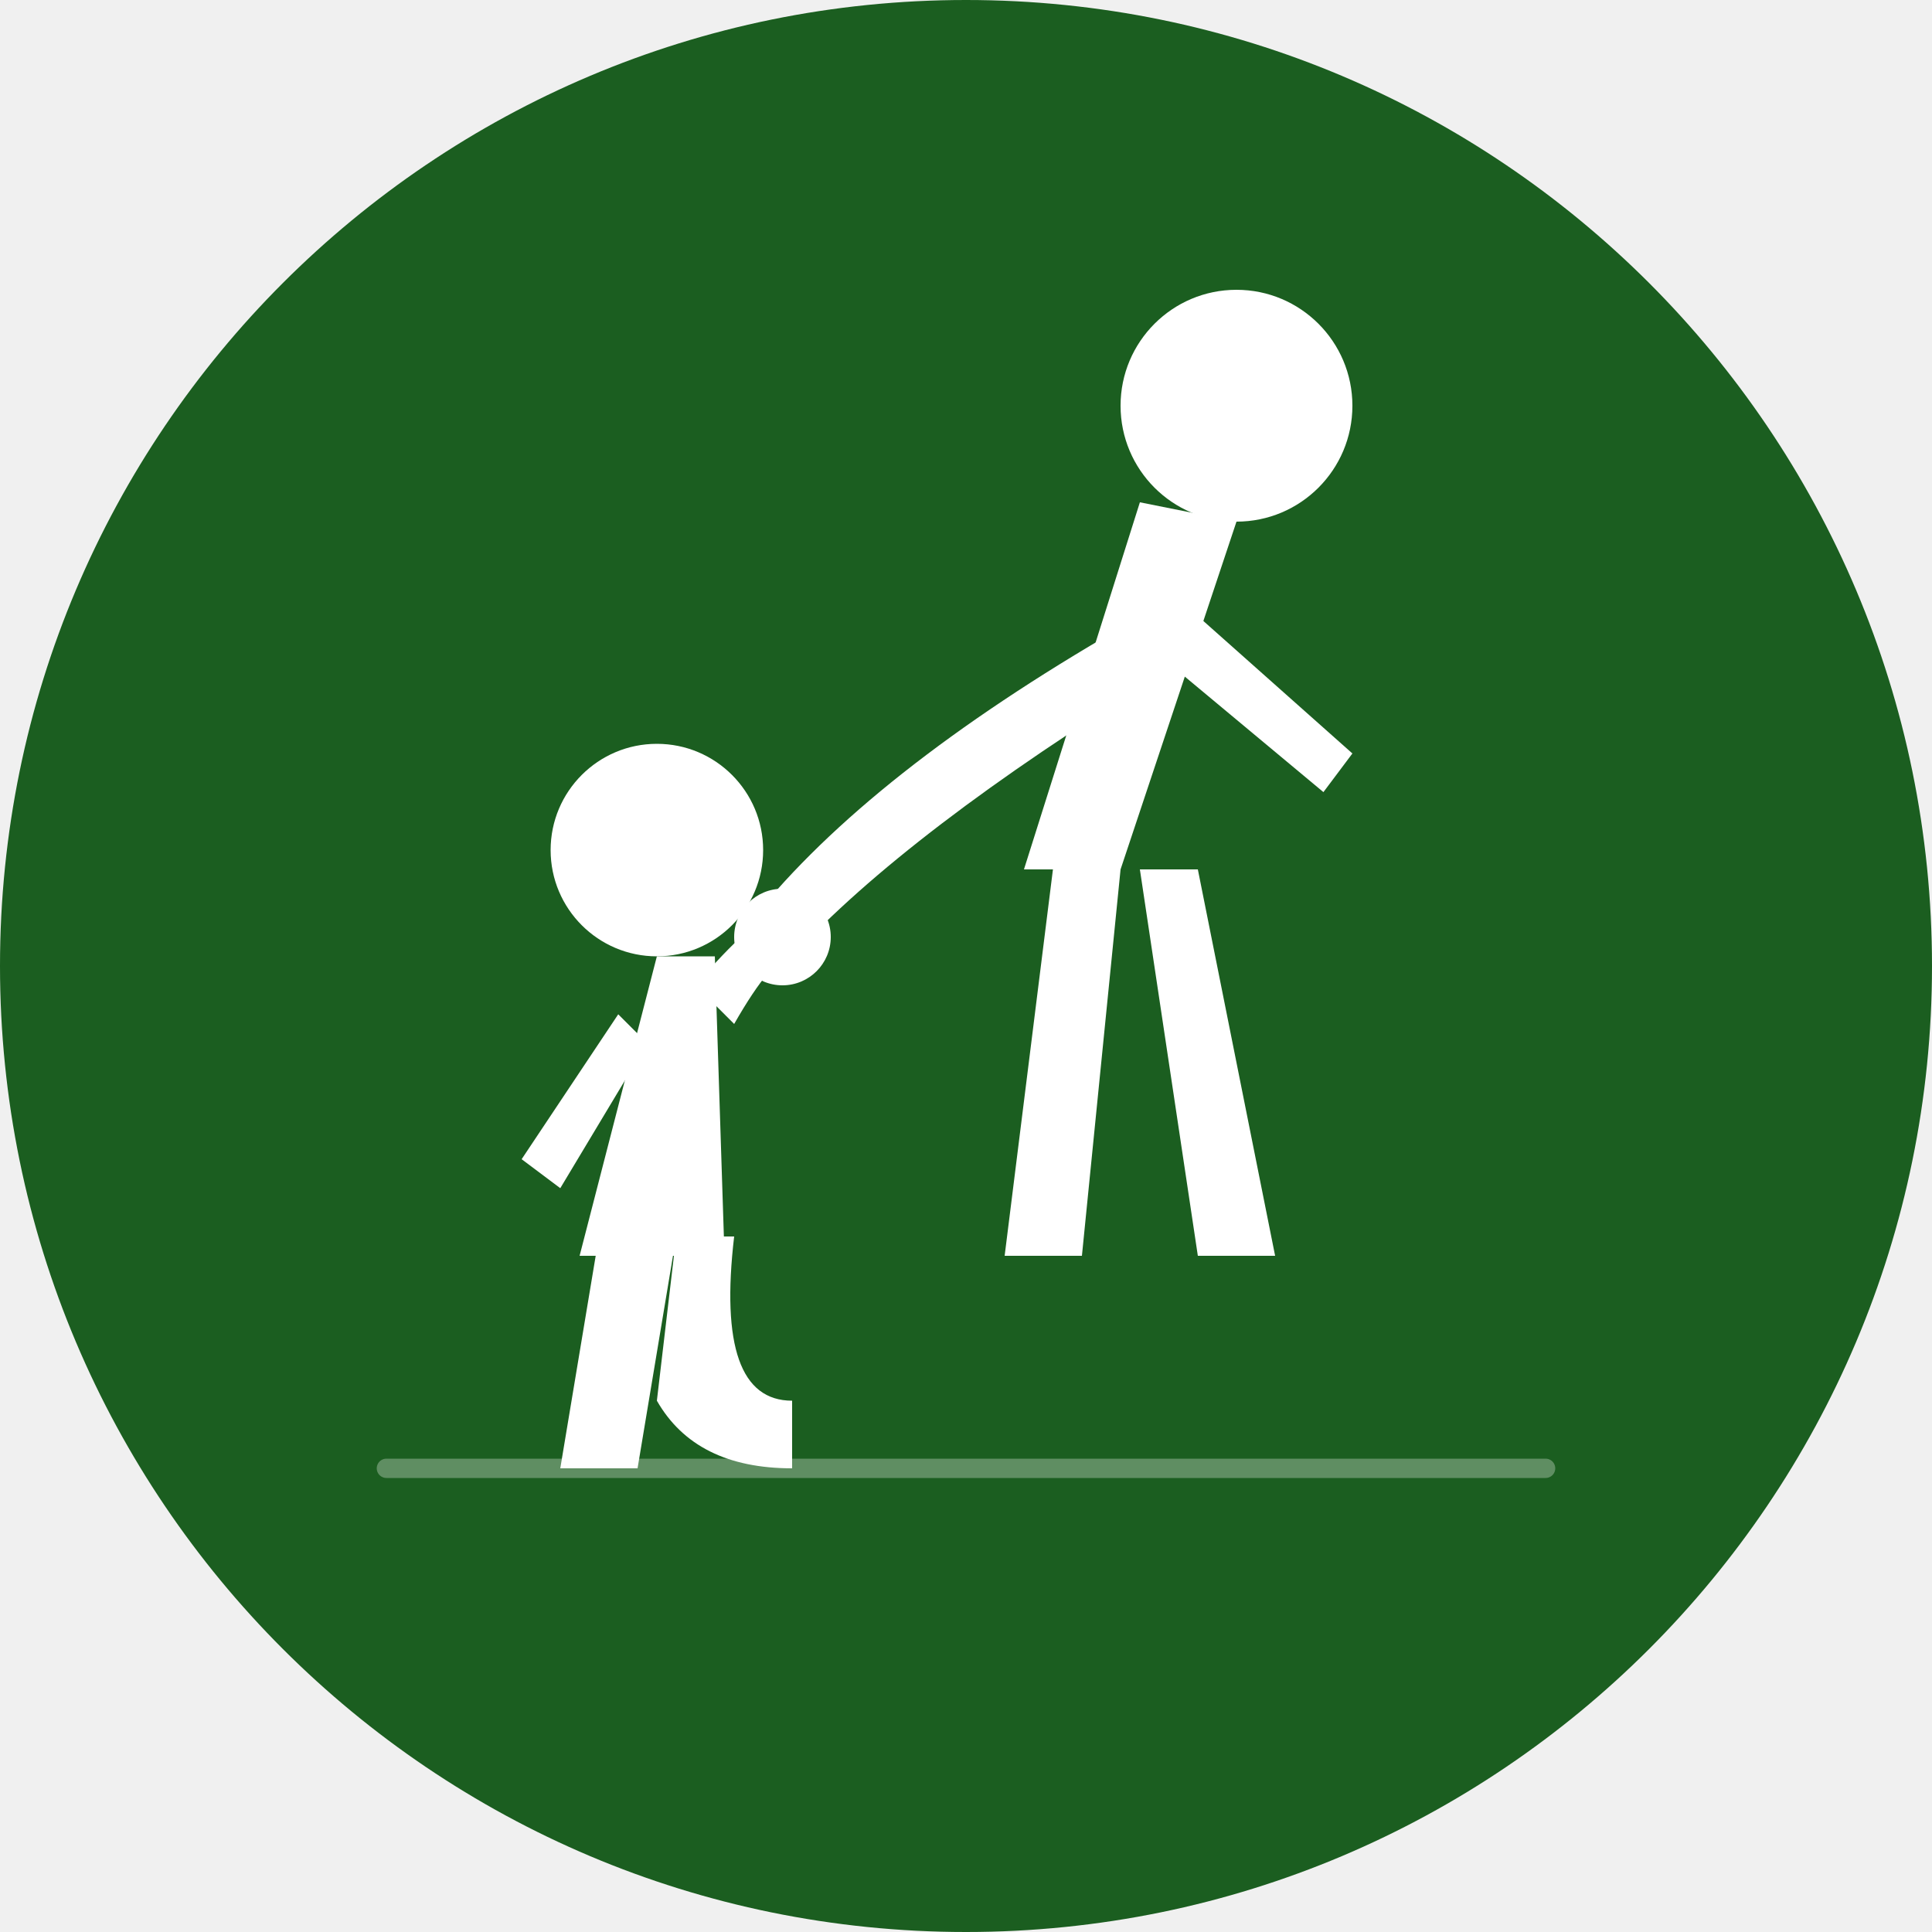
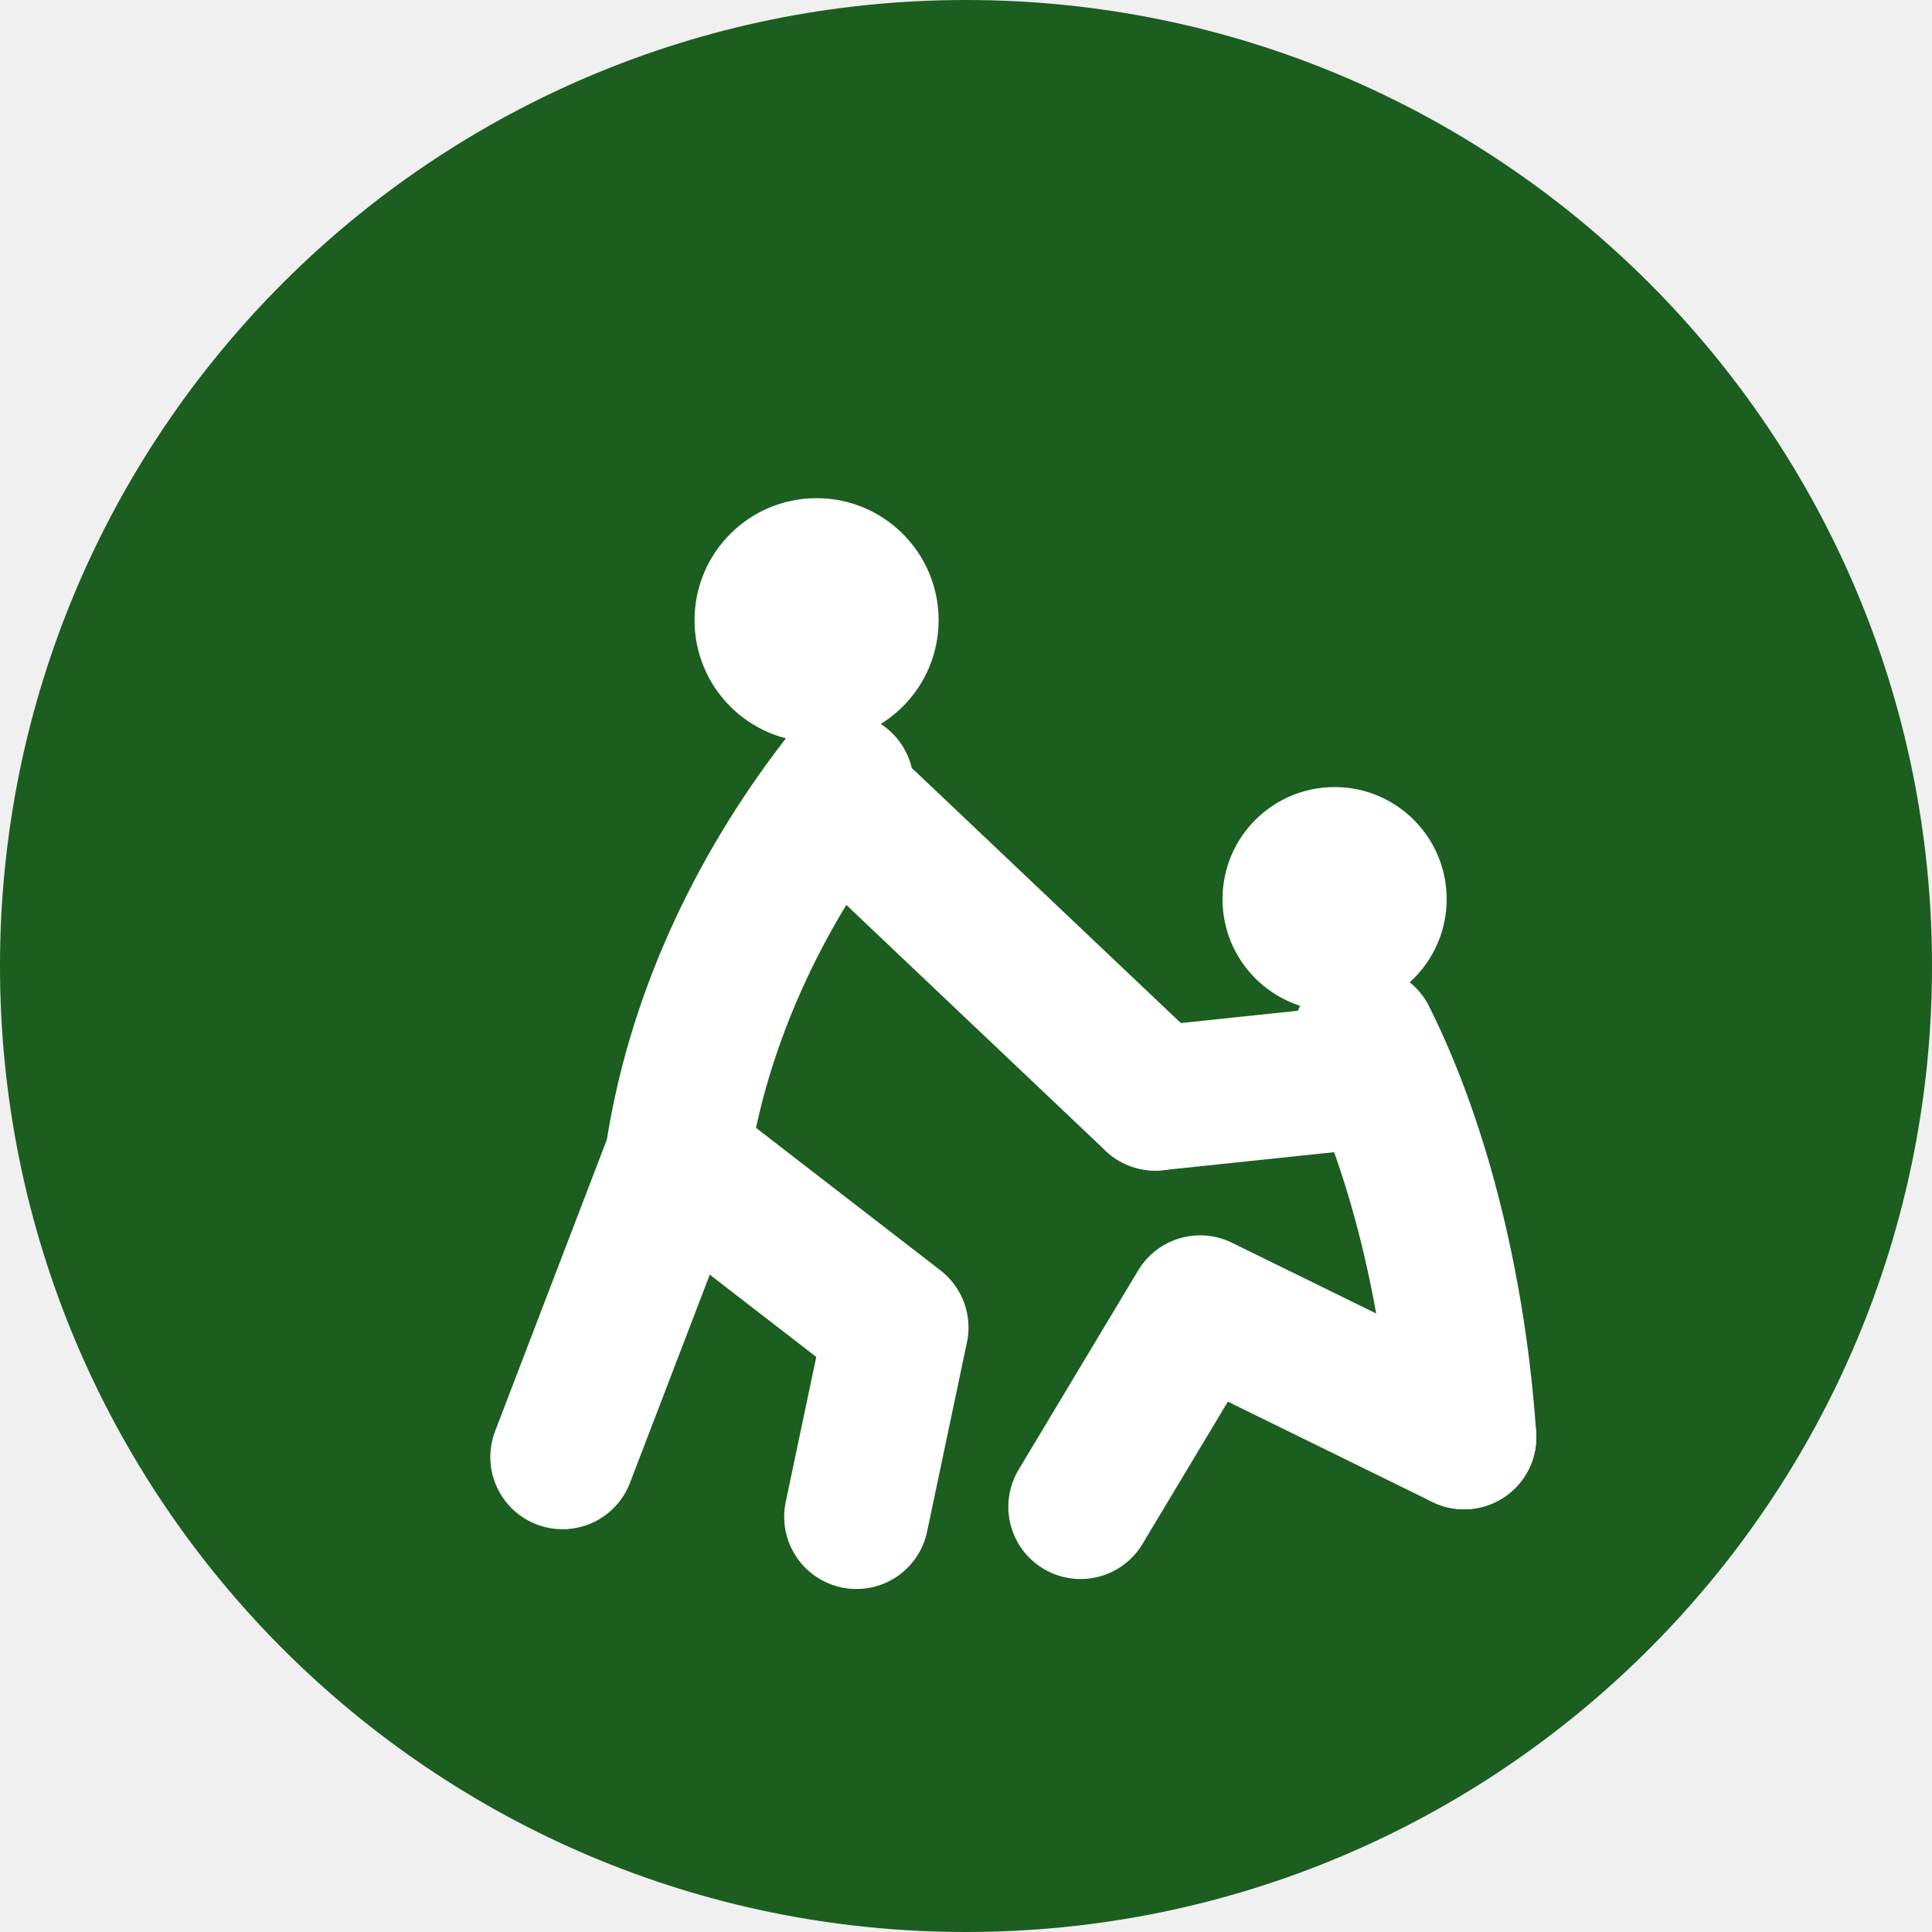
- <svg xmlns="http://www.w3.org/2000/svg" viewBox="0 0 200 200" width="200" height="200">
-   <circle cx="100" cy="100" r="100" fill="#1B5E20" />
-   <circle cx="128" cy="42" r="12" fill="white" />
-   <path d="M128 54 L116 90 L106 90 L118 52 Z" fill="white" />
-   <path d="M116 65 Q90 80 78 95 L82 99 Q94 86 120 70 Z" fill="white" />
-   <path d="M122 62 L140 78 L137 82 L119 67 Z" fill="white" />
-   <path d="M109 90 L104 130 L112 130 L116 90 Z" fill="white" />
-   <path d="M118 90 L124 130 L132 130 L124 90 Z" fill="white" />
-   <circle cx="68" cy="88" r="11" fill="white" />
-   <path d="M68 99 L60 130 L75 130 L74 99 Z" fill="white" />
-   <path d="M72 102 Q78 95 80 95 L82 99 Q80 99 76 106 Z" fill="white" />
-   <path d="M64 105 L54 120 L58 123 L67 108 Z" fill="white" />
-   <path d="M62 128 L58 152 L66 152 L70 128 Z" fill="white" />
-   <path d="M70 128 L68 145 Q72 152 82 152 L82 145 Q74 145 76 128 Z" fill="white" />
-   <path d="M40 152 L160 152" stroke="rgba(255,255,255,0.3)" stroke-width="2" stroke-linecap="round" />
-   <circle cx="81" cy="97" r="5" fill="white" />
+ <svg xmlns="http://www.w3.org/2000/svg" viewBox="0 0 512 512">
+   <circle cx="256" cy="256" r="256" fill="#1B5E20" />
+   <g transform="translate(256 266) scale(0.66) translate(-256 -256)">
+     <g fill="none" stroke="white" stroke-width="58" stroke-linecap="round" stroke-linejoin="round">
+       <path d="M 206 168 C 172 212, 148 264, 140 318" />
+       <path d="M 140 318 L 94 438" />
+       <path d="M 140 318 L 228 386 L 212 462" />
+       <path d="M 216 184 L 332 294" />
+       <path d="M 416 270 C 438 314, 452 372, 456 430" />
+       <path d="M 408 286 L 332 294" />
+       <path d="M 456 430 L 350 378 L 302 458" />
+     </g>
+     <circle cx="196" cy="102" r="49" fill="white" />
+     <circle cx="404" cy="214" r="45" fill="white" />
+   </g>
</svg>
